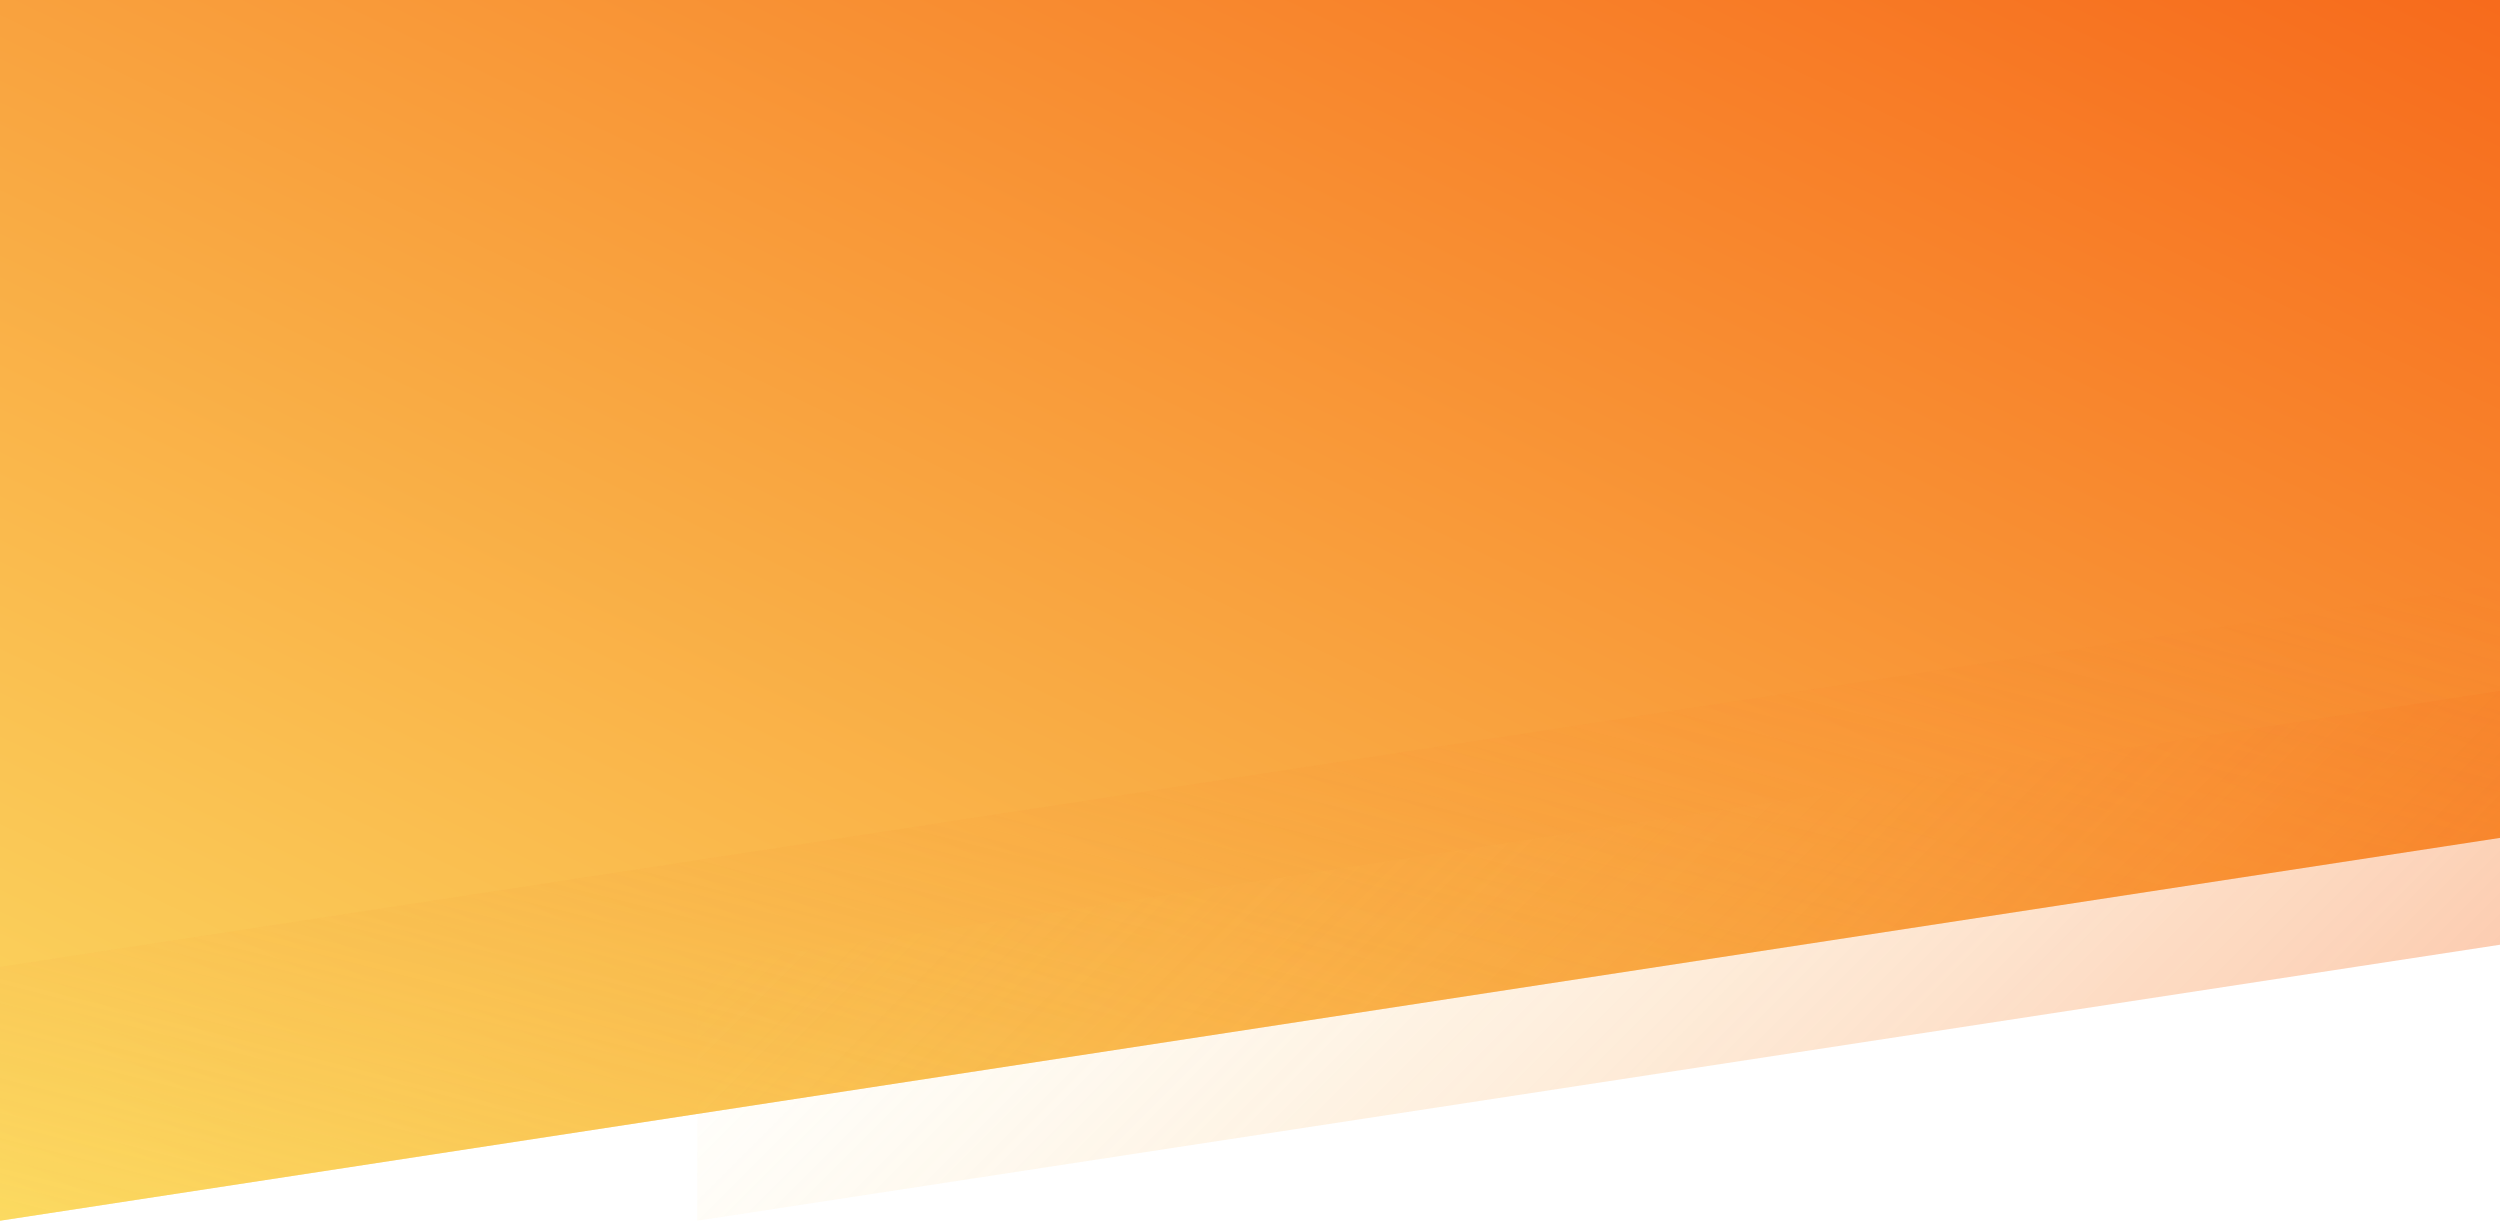
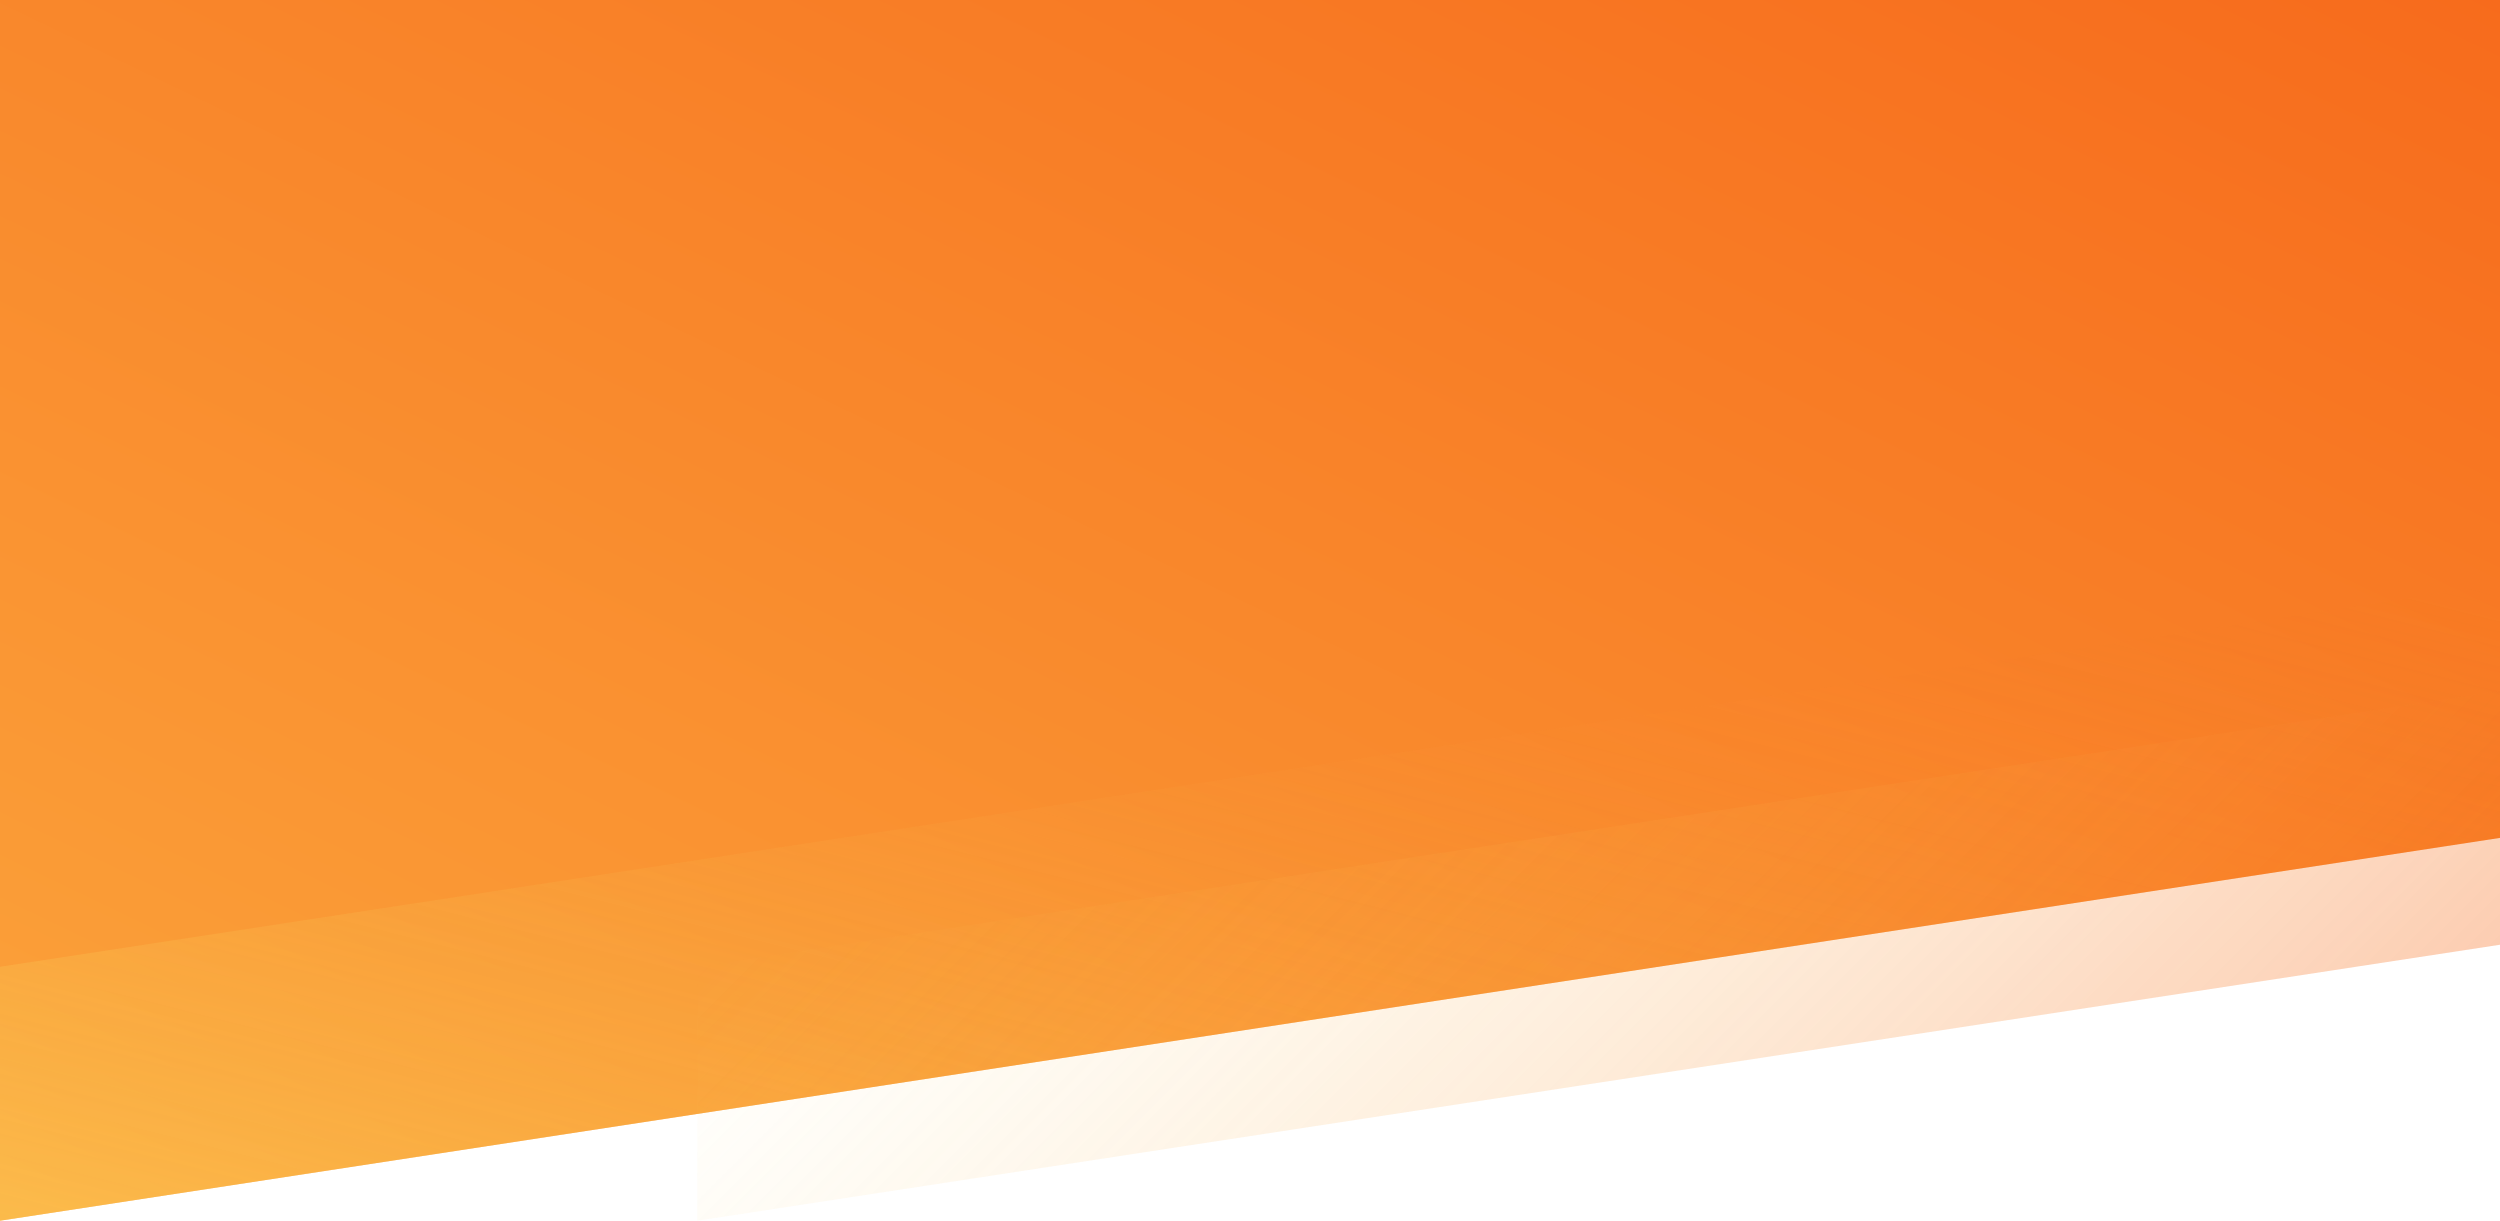
<svg xmlns="http://www.w3.org/2000/svg" version="1.1" id="Layer_1" x="0px" y="0px" viewBox="334 84 1280 625" style="enable-background:new 334 84 1280 625;" xml:space="preserve">
  <style type="text/css">
	.st0{fill:url(#Rectangle_1_);}
	.st1{opacity:0.418;fill:url(#Rectangle_3_);enable-background:new    ;}
	.st2{opacity:0.343;fill:url(#SVGID_1_);enable-background:new    ;}
</style>
  <g id="Group-6">
-     <linearGradient id="Rectangle_1_" gradientUnits="userSpaceOnUse" x1="667.661" y1="791.946" x2="668.661" y2="792.946" gradientTransform="matrix(1280 0 0 -625 -854372 495626)">
-       <stop offset="0" style="stop-color:#FBDA61" />
+     <linearGradient id="Rectangle_1_" gradientUnits="userSpaceOnUse" x1="1335.139" y1="1.053" x2="1336.139" y2="5.280000e-02" gradientTransform="matrix(1280 0 0 625 -1708744 2)">
+       <stop offset="0" style="stop-color:#FBA43B" />
      <stop offset="1" style="stop-color:#F76B1C" />
    </linearGradient>
    <polygon id="Rectangle" class="st0" points="334,84 1614,84 1614,513 334,709  " />
-     <linearGradient id="Rectangle_3_" gradientUnits="userSpaceOnUse" x1="667.739" y1="791.745" x2="668.739" y2="792.745" gradientTransform="matrix(1280 0 0 -326 -854372 258818)">
+     <linearGradient id="Rectangle_3_" gradientUnits="userSpaceOnUse" x1="1335.217" y1="1.252" x2="1336.217" y2="0.252" gradientTransform="matrix(1280 0 0 326 -1708744 301)">
      <stop offset="0" style="stop-color:#FBDA61" />
      <stop offset="0.362" style="stop-color:#F9B248;stop-opacity:0.638" />
      <stop offset="1" style="stop-color:#F76B1C;stop-opacity:0" />
    </linearGradient>
    <polygon id="Rectangle_2_" class="st1" points="334,579 1614,383 1614,513 334,709  " />
-     <linearGradient id="SVGID_1_" gradientUnits="userSpaceOnUse" x1="924.584" y1="345.416" x2="1380.416" y2="801.249">
+     <linearGradient id="SVGID_1_" gradientUnits="userSpaceOnUse" x1="924.575" y1="448.575" x2="1380.425" y2="-7.275" gradientTransform="matrix(1 0 0 -1 0 794)">
      <stop offset="0" style="stop-color:#FBDA61;stop-opacity:0" />
      <stop offset="1" style="stop-color:#F76B1C" />
    </linearGradient>
    <polygon class="st2" points="1614,437.7 691,579 691,709 1614,567.7  " />
  </g>
</svg>
